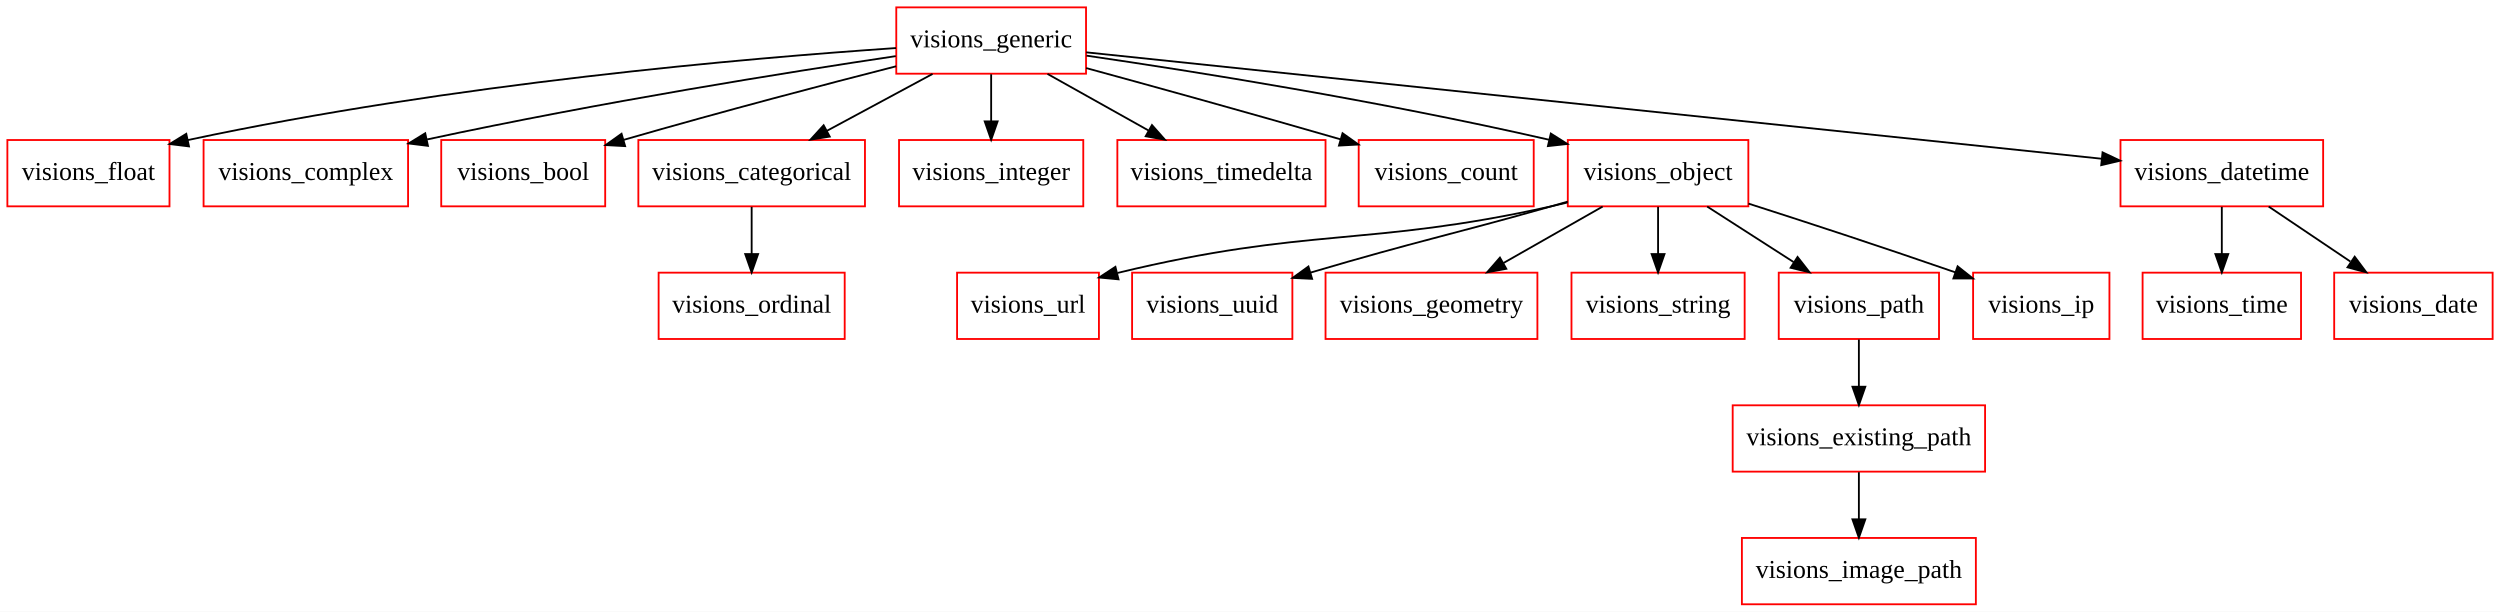
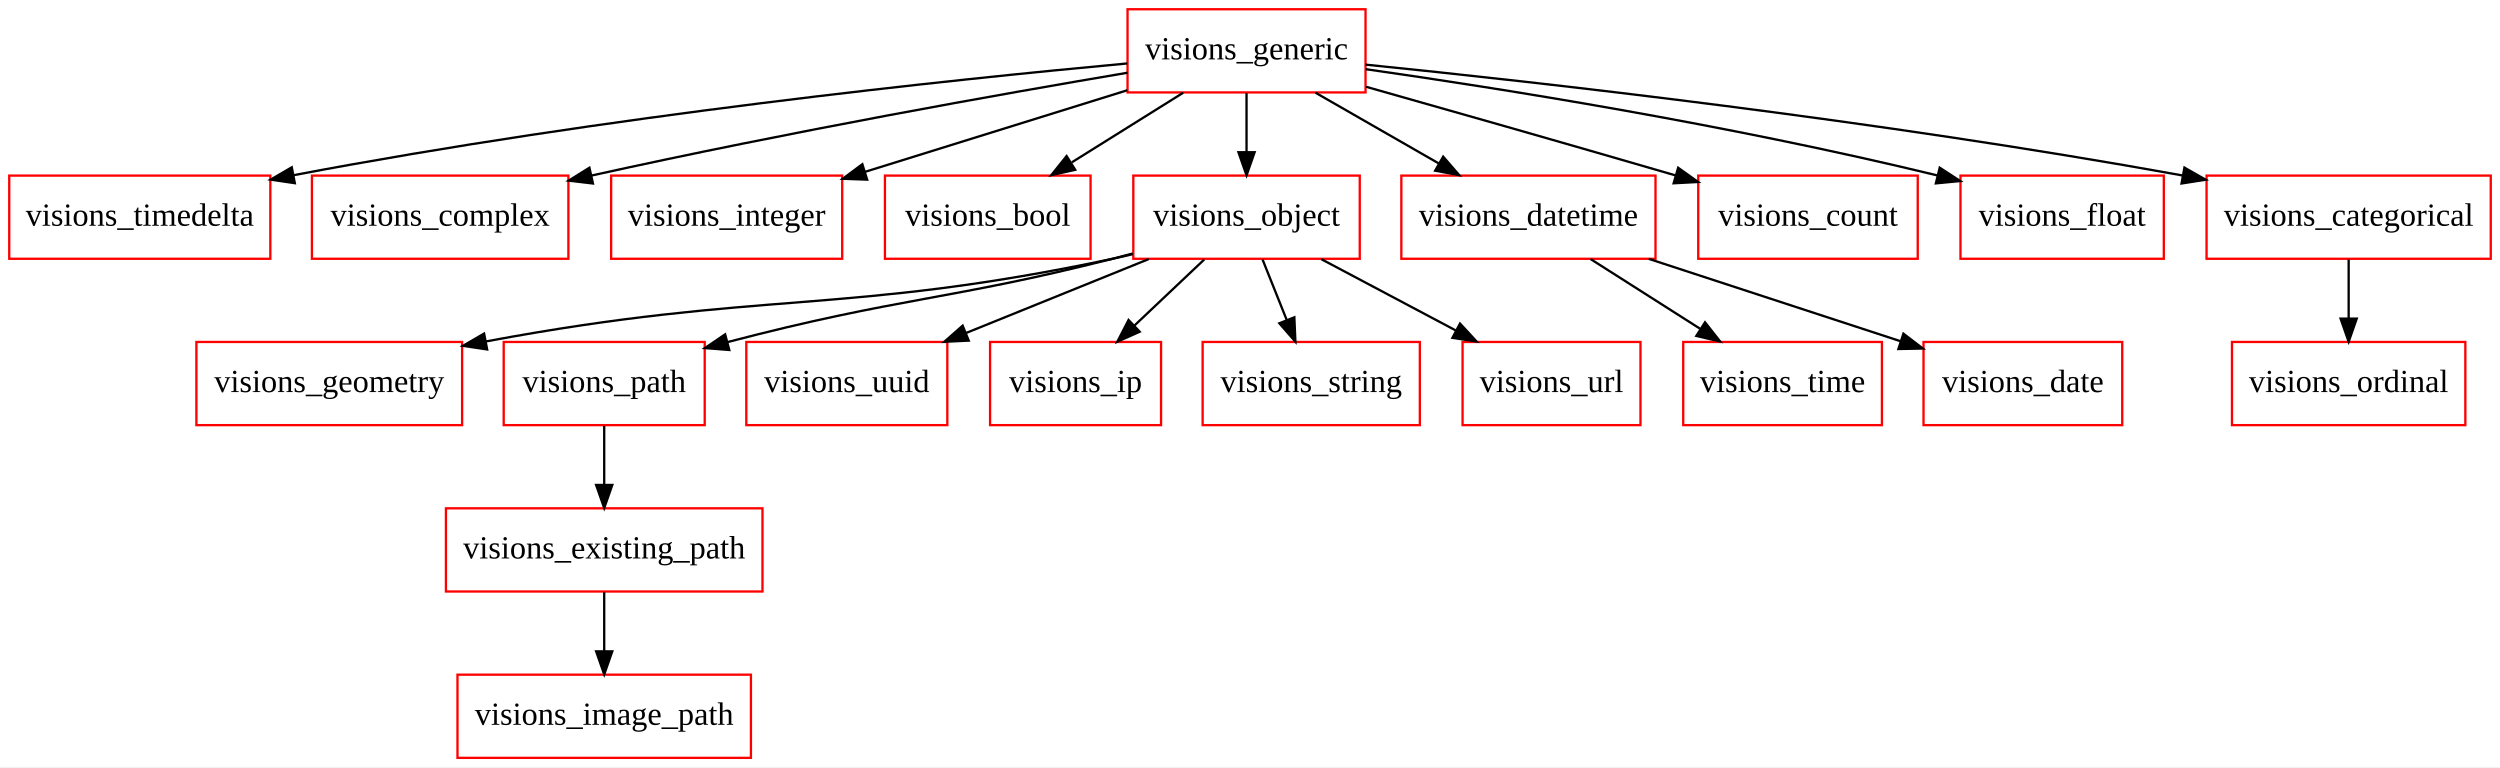
- <svg xmlns="http://www.w3.org/2000/svg" width="1357pt" height="332pt" viewBox="0.00 0.00 1357.00 332.00">
+ <svg xmlns="http://www.w3.org/2000/svg" width="1082pt" height="332pt" viewBox="0.00 0.00 1082.00 332.00">
  <g id="graph0" class="graph" transform="scale(1 1) rotate(0) translate(4 328)">
-     <polygon fill="white" stroke="none" points="-4,4 -4,-328 1353,-328 1353,4 -4,4" />
+     <polygon fill="white" stroke="none" points="-4,4 -4,-328 1078,-328 1078,4 -4,4" />
    <g id="node1" class="node">
-       <polygon fill="none" stroke="red" points="1073.5,-108 936.5,-108 936.5,-72 1073.5,-72 1073.5,-108" />
-       <text text-anchor="middle" x="1005" y="-86.3" font-family="Times New Roman,serif" font-size="14.00">visions_existing_path</text>
+       <polygon fill="none" stroke="red" points="587,-324 484,-324 484,-288 587,-288 587,-324" />
+       <text text-anchor="middle" x="535.5" y="-302.3" font-family="Times New Roman,serif" font-size="14.00">visions_generic</text>
+     </g>
+     <g id="node3" class="node">
+       <polygon fill="none" stroke="red" points="113,-252 0,-252 0,-216 113,-216 113,-252" />
+       <text text-anchor="middle" x="56.5" y="-230.3" font-family="Times New Roman,serif" font-size="14.00">visions_timedelta</text>
+     </g>
+     <g id="edge1" class="edge">
+       <path fill="none" stroke="black" d="M483.851,-300.539C407.093,-293.438 258.283,-277.86 123.234,-252.211" />
+       <polygon fill="black" stroke="black" points="123.603,-248.718 113.122,-250.267 122.281,-255.592 123.603,-248.718" />
+     </g>
+     <g id="node6" class="node">
+       <polygon fill="none" stroke="red" points="242,-252 131,-252 131,-216 242,-216 242,-252" />
+       <text text-anchor="middle" x="186.5" y="-230.3" font-family="Times New Roman,serif" font-size="14.00">visions_complex</text>
+     </g>
+     <g id="edge2" class="edge">
+       <path fill="none" stroke="black" d="M483.97,-296.521C428.958,-287.215 339.051,-271.277 251.894,-252.003" />
+       <polygon fill="black" stroke="black" points="252.628,-248.581 242.106,-249.822 251.105,-255.413 252.628,-248.581" />
+     </g>
+     <g id="node8" class="node">
+       <polygon fill="none" stroke="red" points="360.5,-252 260.5,-252 260.5,-216 360.5,-216 360.5,-252" />
+       <text text-anchor="middle" x="310.5" y="-230.3" font-family="Times New Roman,serif" font-size="14.00">visions_integer</text>
+     </g>
+     <g id="edge3" class="edge">
+       <path fill="none" stroke="black" d="M483.88,-288.941C450.082,-278.425 405.792,-264.646 370.437,-253.647" />
+       <polygon fill="black" stroke="black" points="371.306,-250.252 360.718,-250.623 369.226,-256.936 371.306,-250.252" />
+     </g>
+     <g id="node10" class="node">
+       <polygon fill="none" stroke="red" points="468,-252 379,-252 379,-216 468,-216 468,-252" />
+       <text text-anchor="middle" x="423.5" y="-230.3" font-family="Times New Roman,serif" font-size="14.00">visions_bool</text>
+     </g>
+     <g id="edge4" class="edge">
+       <path fill="none" stroke="black" d="M508.102,-287.876C493.593,-278.808 475.584,-267.552 459.915,-257.759" />
+       <polygon fill="black" stroke="black" points="461.339,-254.522 451.004,-252.19 457.629,-260.458 461.339,-254.522" />
+     </g>
+     <g id="node12" class="node">
+       <polygon fill="none" stroke="red" points="584.5,-252 486.5,-252 486.5,-216 584.5,-216 584.5,-252" />
+       <text text-anchor="middle" x="535.5" y="-230.3" font-family="Times New Roman,serif" font-size="14.00">visions_object</text>
+     </g>
+     <g id="edge5" class="edge">
+       <path fill="none" stroke="black" d="M535.5,-287.697C535.5,-279.983 535.5,-270.712 535.5,-262.112" />
+       <polygon fill="black" stroke="black" points="539,-262.104 535.5,-252.104 532,-262.104 539,-262.104" />
+     </g>
+     <g id="node13" class="node">
+       <polygon fill="none" stroke="red" points="712.5,-252 602.5,-252 602.5,-216 712.5,-216 712.5,-252" />
+       <text text-anchor="middle" x="657.5" y="-230.3" font-family="Times New Roman,serif" font-size="14.00">visions_datetime</text>
+     </g>
+     <g id="edge6" class="edge">
+       <path fill="none" stroke="black" d="M565.345,-287.876C581.444,-278.639 601.501,-267.131 618.788,-257.212" />
+       <polygon fill="black" stroke="black" points="620.609,-260.202 627.541,-252.19 617.125,-254.131 620.609,-260.202" />
+     </g>
+     <g id="node18" class="node">
+       <polygon fill="none" stroke="red" points="826,-252 731,-252 731,-216 826,-216 826,-252" />
+       <text text-anchor="middle" x="778.5" y="-230.3" font-family="Times New Roman,serif" font-size="14.00">visions_count</text>
+     </g>
+     <g id="edge7" class="edge">
+       <path fill="none" stroke="black" d="M587.263,-290.434C622.347,-280.519 670.014,-266.968 721.025,-252.122" />
+       <polygon fill="black" stroke="black" points="722.306,-255.394 730.927,-249.236 720.347,-248.674 722.306,-255.394" />
+     </g>
+     <g id="node19" class="node">
+       <polygon fill="none" stroke="red" points="932.5,-252 844.5,-252 844.5,-216 932.5,-216 932.5,-252" />
+       <text text-anchor="middle" x="888.5" y="-230.3" font-family="Times New Roman,serif" font-size="14.00">visions_float</text>
+     </g>
+     <g id="edge8" class="edge">
+       <path fill="none" stroke="black" d="M587.169,-298.047C645.251,-289.747 742.447,-274.41 834.617,-252.046" />
+       <polygon fill="black" stroke="black" points="835.507,-255.431 844.382,-249.645 833.836,-248.634 835.507,-255.431" />
+     </g>
+     <g id="node21" class="node">
+       <polygon fill="none" stroke="red" points="1074,-252 951,-252 951,-216 1074,-216 1074,-252" />
+       <text text-anchor="middle" x="1012.5" y="-230.3" font-family="Times New Roman,serif" font-size="14.00">visions_categorical</text>
+     </g>
+     <g id="edge9" class="edge">
+       <path fill="none" stroke="black" d="M587.044,-300.028C662.517,-292.362 807.664,-276.156 940.665,-252.045" />
+       <polygon fill="black" stroke="black" points="941.42,-255.465 950.626,-250.22 940.159,-248.58 941.42,-255.465" />
+     </g>
+     <g id="node2" class="node">
+       <polygon fill="none" stroke="red" points="196,-180 81,-180 81,-144 196,-144 196,-180" />
+       <text text-anchor="middle" x="138.5" y="-158.3" font-family="Times New Roman,serif" font-size="14.00">visions_geometry</text>
    </g>
    <g id="node4" class="node">
-       <polygon fill="none" stroke="red" points="1068.5,-36 941.5,-36 941.5,-0 1068.5,-0 1068.5,-36" />
-       <text text-anchor="middle" x="1005" y="-14.3" font-family="Times New Roman,serif" font-size="14.00">visions_image_path</text>
-     </g>
-     <g id="edge1" class="edge">
-       <path fill="none" stroke="black" d="M1005,-71.697C1005,-63.983 1005,-54.712 1005,-46.112" />
-       <polygon fill="black" stroke="black" points="1008.5,-46.104 1005,-36.104 1001.5,-46.104 1008.5,-46.104" />
-     </g>
-     <g id="node2" class="node">
-       <polygon fill="none" stroke="red" points="592.5,-180 515.5,-180 515.5,-144 592.5,-144 592.5,-180" />
-       <text text-anchor="middle" x="554" y="-158.3" font-family="Times New Roman,serif" font-size="14.00">visions_url</text>
-     </g>
-     <g id="node3" class="node">
-       <polygon fill="none" stroke="red" points="697.5,-180 610.5,-180 610.5,-144 697.5,-144 697.5,-180" />
-       <text text-anchor="middle" x="654" y="-158.3" font-family="Times New Roman,serif" font-size="14.00">visions_uuid</text>
+       <polygon fill="none" stroke="red" points="810.5,-180 724.5,-180 724.5,-144 810.5,-144 810.5,-180" />
+       <text text-anchor="middle" x="767.5" y="-158.3" font-family="Times New Roman,serif" font-size="14.00">visions_time</text>
    </g>
    <g id="node5" class="node">
-       <polygon fill="none" stroke="red" points="1245,-180 1159,-180 1159,-144 1245,-144 1245,-180" />
-       <text text-anchor="middle" x="1202" y="-158.3" font-family="Times New Roman,serif" font-size="14.00">visions_time</text>
+       <polygon fill="none" stroke="red" points="301,-180 214,-180 214,-144 301,-144 301,-180" />
+       <text text-anchor="middle" x="257.5" y="-158.3" font-family="Times New Roman,serif" font-size="14.00">visions_path</text>
    </g>
-     <g id="node6" class="node">
-       <polygon fill="none" stroke="red" points="830.5,-180 715.5,-180 715.5,-144 830.5,-144 830.5,-180" />
-       <text text-anchor="middle" x="773" y="-158.3" font-family="Times New Roman,serif" font-size="14.00">visions_geometry</text>
+     <g id="node11" class="node">
+       <polygon fill="none" stroke="red" points="326,-108 189,-108 189,-72 326,-72 326,-108" />
+       <text text-anchor="middle" x="257.5" y="-86.3" font-family="Times New Roman,serif" font-size="14.00">visions_existing_path</text>
+     </g>
+     <g id="edge10" class="edge">
+       <path fill="none" stroke="black" d="M257.5,-143.697C257.5,-135.983 257.5,-126.712 257.5,-118.112" />
+       <polygon fill="black" stroke="black" points="261,-118.104 257.5,-108.104 254,-118.104 261,-118.104" />
    </g>
    <g id="node7" class="node">
-       <polygon fill="none" stroke="red" points="585.5,-324 482.5,-324 482.5,-288 585.5,-288 585.5,-324" />
-       <text text-anchor="middle" x="534" y="-302.3" font-family="Times New Roman,serif" font-size="14.00">visions_generic</text>
+       <polygon fill="none" stroke="red" points="1063,-180 962,-180 962,-144 1063,-144 1063,-180" />
+       <text text-anchor="middle" x="1012.5" y="-158.3" font-family="Times New Roman,serif" font-size="14.00">visions_ordinal</text>
    </g>
    <g id="node9" class="node">
-       <polygon fill="none" stroke="red" points="88,-252 0,-252 0,-216 88,-216 88,-252" />
-       <text text-anchor="middle" x="44" y="-230.3" font-family="Times New Roman,serif" font-size="14.00">visions_float</text>
+       <polygon fill="none" stroke="red" points="406,-180 319,-180 319,-144 406,-144 406,-180" />
+       <text text-anchor="middle" x="362.5" y="-158.3" font-family="Times New Roman,serif" font-size="14.00">visions_uuid</text>
    </g>
-     <g id="edge2" class="edge">
-       <path fill="none" stroke="black" d="M482.34,-301.918C401.872,-296.423 241.766,-282.71 97.961,-251.974" />
-       <polygon fill="black" stroke="black" points="98.59,-248.529 88.075,-249.828 97.105,-255.369 98.59,-248.529" />
+     <g id="node17" class="node">
+       <polygon fill="none" stroke="red" points="321,-36 194,-36 194,-0 321,-0 321,-36" />
+       <text text-anchor="middle" x="257.5" y="-14.3" font-family="Times New Roman,serif" font-size="14.00">visions_image_path</text>
    </g>
-     <g id="node11" class="node">
-       <polygon fill="none" stroke="red" points="217.5,-252 106.5,-252 106.5,-216 217.5,-216 217.5,-252" />
-       <text text-anchor="middle" x="162" y="-230.3" font-family="Times New Roman,serif" font-size="14.00">visions_complex</text>
+     <g id="edge11" class="edge">
+       <path fill="none" stroke="black" d="M257.5,-71.697C257.5,-63.983 257.5,-54.712 257.5,-46.112" />
+       <polygon fill="black" stroke="black" points="261,-46.104 257.5,-36.104 254,-46.104 261,-46.104" />
    </g>
-     <g id="edge3" class="edge">
-       <path fill="none" stroke="black" d="M482.228,-297.535C422.905,-288.66 322.603,-272.676 227.817,-252.308" />
-       <polygon fill="black" stroke="black" points="228.291,-248.83 217.776,-250.129 226.807,-255.67 228.291,-248.83" />
+     <g id="edge12" class="edge">
+       <path fill="none" stroke="black" d="M486.27,-218.01C483.314,-217.285 480.375,-216.607 477.5,-216 360.914,-191.38 326.451,-202.668 206.311,-180.224" />
+       <polygon fill="black" stroke="black" points="206.837,-176.761 196.358,-178.325 205.525,-183.637 206.837,-176.761" />
    </g>
-     <g id="node12" class="node">
-       <polygon fill="none" stroke="red" points="324.5,-252 235.5,-252 235.5,-216 324.5,-216 324.5,-252" />
-       <text text-anchor="middle" x="280" y="-230.3" font-family="Times New Roman,serif" font-size="14.00">visions_bool</text>
+     <g id="edge13" class="edge">
+       <path fill="none" stroke="black" d="M486.206,-218.287C483.266,-217.492 480.348,-216.723 477.5,-216 406.928,-198.076 385.584,-199.465 310.949,-179.969" />
+       <polygon fill="black" stroke="black" points="311.635,-176.53 301.072,-177.35 309.841,-183.296 311.635,-176.53" />
    </g>
-     <g id="edge4" class="edge">
-       <path fill="none" stroke="black" d="M482.439,-292.031C444.158,-282.243 390.464,-268.186 334.478,-252.075" />
-       <polygon fill="black" stroke="black" points="335.32,-248.675 324.741,-249.259 333.375,-255.4 335.32,-248.675" />
-     </g>
-     <g id="node13" class="node">
-       <polygon fill="none" stroke="red" points="465.5,-252 342.5,-252 342.5,-216 465.5,-216 465.5,-252" />
-       <text text-anchor="middle" x="404" y="-230.3" font-family="Times New Roman,serif" font-size="14.00">visions_categorical</text>
-     </g>
-     <g id="edge5" class="edge">
-       <path fill="none" stroke="black" d="M502.198,-287.876C484.886,-278.554 463.279,-266.919 444.744,-256.939" />
-       <polygon fill="black" stroke="black" points="446.388,-253.849 435.924,-252.19 443.069,-260.012 446.388,-253.849" />
+     <g id="edge14" class="edge">
+       <path fill="none" stroke="black" d="M493.179,-215.876C469.319,-206.222 439.328,-194.087 414.097,-183.878" />
+       <polygon fill="black" stroke="black" points="415.266,-180.575 404.683,-180.068 412.64,-187.064 415.266,-180.575" />
    </g>
    <g id="node14" class="node">
-       <polygon fill="none" stroke="red" points="584,-252 484,-252 484,-216 584,-216 584,-252" />
-       <text text-anchor="middle" x="534" y="-230.3" font-family="Times New Roman,serif" font-size="14.00">visions_integer</text>
+       <polygon fill="none" stroke="red" points="498.5,-180 424.5,-180 424.5,-144 498.5,-144 498.5,-180" />
+       <text text-anchor="middle" x="461.5" y="-158.3" font-family="Times New Roman,serif" font-size="14.00">visions_ip</text>
    </g>
-     <g id="edge6" class="edge">
-       <path fill="none" stroke="black" d="M534,-287.697C534,-279.983 534,-270.712 534,-262.112" />
-       <polygon fill="black" stroke="black" points="537.5,-262.104 534,-252.104 530.5,-262.104 537.5,-262.104" />
+     <g id="edge15" class="edge">
+       <path fill="none" stroke="black" d="M517.208,-215.697C508.067,-207.05 496.86,-196.449 486.9,-187.027" />
+       <polygon fill="black" stroke="black" points="489.252,-184.434 479.582,-180.104 484.441,-189.519 489.252,-184.434" />
+     </g>
+     <g id="node16" class="node">
+       <polygon fill="none" stroke="red" points="610.5,-180 516.5,-180 516.5,-144 610.5,-144 610.5,-180" />
+       <text text-anchor="middle" x="563.5" y="-158.3" font-family="Times New Roman,serif" font-size="14.00">visions_string</text>
+     </g>
+     <g id="edge16" class="edge">
+       <path fill="none" stroke="black" d="M542.421,-215.697C545.575,-207.813 549.378,-198.304 552.881,-189.546" />
+       <polygon fill="black" stroke="black" points="556.194,-190.689 556.658,-180.104 549.695,-188.089 556.194,-190.689" />
+     </g>
+     <g id="node20" class="node">
+       <polygon fill="none" stroke="red" points="706,-180 629,-180 629,-144 706,-144 706,-180" />
+       <text text-anchor="middle" x="667.5" y="-158.3" font-family="Times New Roman,serif" font-size="14.00">visions_url</text>
+     </g>
+     <g id="edge17" class="edge">
+       <path fill="none" stroke="black" d="M567.791,-215.876C585.369,-206.554 607.309,-194.919 626.129,-184.939" />
+       <polygon fill="black" stroke="black" points="627.89,-187.967 635.085,-180.19 624.611,-181.783 627.89,-187.967" />
+     </g>
+     <g id="edge18" class="edge">
+       <path fill="none" stroke="black" d="M684.409,-215.876C698.658,-206.808 716.346,-195.552 731.736,-185.759" />
+       <polygon fill="black" stroke="black" points="733.93,-188.511 740.488,-180.19 730.172,-182.606 733.93,-188.511" />
    </g>
    <g id="node15" class="node">
-       <polygon fill="none" stroke="red" points="715.5,-252 602.5,-252 602.5,-216 715.5,-216 715.5,-252" />
-       <text text-anchor="middle" x="659" y="-230.3" font-family="Times New Roman,serif" font-size="14.00">visions_timedelta</text>
-     </g>
-     <g id="edge7" class="edge">
-       <path fill="none" stroke="black" d="M564.578,-287.876C581.074,-278.639 601.624,-267.131 619.336,-257.212" />
-       <polygon fill="black" stroke="black" points="621.289,-260.13 628.304,-252.19 617.869,-254.022 621.289,-260.13" />
-     </g>
-     <g id="node17" class="node">
-       <polygon fill="none" stroke="red" points="828.5,-252 733.5,-252 733.5,-216 828.5,-216 828.5,-252" />
-       <text text-anchor="middle" x="781" y="-230.3" font-family="Times New Roman,serif" font-size="14.00">visions_count</text>
-     </g>
-     <g id="edge8" class="edge">
-       <path fill="none" stroke="black" d="M585.572,-291.05C621.807,-281.167 671.651,-267.407 723.636,-252.368" />
-       <polygon fill="black" stroke="black" points="724.735,-255.694 733.364,-249.546 722.785,-248.971 724.735,-255.694" />
-     </g>
-     <g id="node19" class="node">
-       <polygon fill="none" stroke="red" points="945,-252 847,-252 847,-216 945,-216 945,-252" />
-       <text text-anchor="middle" x="896" y="-230.3" font-family="Times New Roman,serif" font-size="14.00">visions_object</text>
-     </g>
-     <g id="edge9" class="edge">
-       <path fill="none" stroke="black" d="M585.724,-297.796C644.428,-289.216 743.173,-273.566 836.818,-252.144" />
-       <polygon fill="black" stroke="black" points="837.786,-255.513 846.739,-249.848 836.207,-248.693 837.786,-255.513" />
-     </g>
-     <g id="node20" class="node">
-       <polygon fill="none" stroke="red" points="1257,-252 1147,-252 1147,-216 1257,-216 1257,-252" />
-       <text text-anchor="middle" x="1202" y="-230.3" font-family="Times New Roman,serif" font-size="14.00">visions_datetime</text>
-     </g>
-     <g id="edge10" class="edge">
-       <path fill="none" stroke="black" d="M585.584,-299.594C705.781,-286.999 1004.31,-255.716 1136.84,-241.828" />
-       <polygon fill="black" stroke="black" points="1137.27,-245.302 1146.85,-240.779 1136.54,-238.34 1137.27,-245.302" />
-     </g>
-     <g id="node8" class="node">
-       <polygon fill="none" stroke="red" points="1349,-180 1263,-180 1263,-144 1349,-144 1349,-180" />
-       <text text-anchor="middle" x="1306" y="-158.3" font-family="Times New Roman,serif" font-size="14.00">visions_date</text>
-     </g>
-     <g id="node10" class="node">
-       <polygon fill="none" stroke="red" points="454.5,-180 353.5,-180 353.5,-144 454.5,-144 454.5,-180" />
-       <text text-anchor="middle" x="404" y="-158.3" font-family="Times New Roman,serif" font-size="14.00">visions_ordinal</text>
-     </g>
-     <g id="edge11" class="edge">
-       <path fill="none" stroke="black" d="M404,-215.697C404,-207.983 404,-198.712 404,-190.112" />
-       <polygon fill="black" stroke="black" points="407.5,-190.104 404,-180.104 400.5,-190.104 407.5,-190.104" />
-     </g>
-     <g id="node16" class="node">
-       <polygon fill="none" stroke="red" points="943,-180 849,-180 849,-144 943,-144 943,-180" />
-       <text text-anchor="middle" x="896" y="-158.3" font-family="Times New Roman,serif" font-size="14.00">visions_string</text>
-     </g>
-     <g id="node18" class="node">
-       <polygon fill="none" stroke="red" points="1048.5,-180 961.5,-180 961.5,-144 1048.5,-144 1048.5,-180" />
-       <text text-anchor="middle" x="1005" y="-158.3" font-family="Times New Roman,serif" font-size="14.00">visions_path</text>
-     </g>
-     <g id="edge12" class="edge">
-       <path fill="none" stroke="black" d="M1005,-143.697C1005,-135.983 1005,-126.712 1005,-118.112" />
-       <polygon fill="black" stroke="black" points="1008.5,-118.104 1005,-108.104 1001.5,-118.104 1008.5,-118.104" />
-     </g>
-     <g id="edge13" class="edge">
-       <path fill="none" stroke="black" d="M846.755,-218.079C843.803,-217.336 840.868,-216.636 838,-216 737.551,-193.722 706.765,-205.084 602.559,-179.843" />
-       <polygon fill="black" stroke="black" points="603.128,-176.378 592.58,-177.37 601.444,-183.173 603.128,-176.378" />
-     </g>
-     <g id="edge14" class="edge">
-       <path fill="none" stroke="black" d="M846.969,-218.566C843.936,-217.692 840.927,-216.831 838,-216 782.865,-200.345 766.511,-197.493 707.48,-180.079" />
-       <polygon fill="black" stroke="black" points="708.21,-176.644 697.628,-177.155 706.218,-183.355 708.21,-176.644" />
-     </g>
-     <g id="edge15" class="edge">
-       <path fill="none" stroke="black" d="M865.911,-215.876C849.68,-206.639 829.458,-195.131 812.029,-185.212" />
-       <polygon fill="black" stroke="black" points="813.627,-182.094 803.205,-180.19 810.165,-188.178 813.627,-182.094" />
-     </g>
-     <g id="edge16" class="edge">
-       <path fill="none" stroke="black" d="M896,-215.697C896,-207.983 896,-198.712 896,-190.112" />
-       <polygon fill="black" stroke="black" points="899.5,-190.104 896,-180.104 892.5,-190.104 899.5,-190.104" />
-     </g>
-     <g id="edge17" class="edge">
-       <path fill="none" stroke="black" d="M922.664,-215.876C936.784,-206.808 954.311,-195.552 969.561,-185.759" />
-       <polygon fill="black" stroke="black" points="971.71,-188.538 978.233,-180.19 967.927,-182.648 971.71,-188.538" />
-     </g>
-     <g id="node21" class="node">
-       <polygon fill="none" stroke="red" points="1141,-180 1067,-180 1067,-144 1141,-144 1141,-180" />
-       <text text-anchor="middle" x="1104" y="-158.3" font-family="Times New Roman,serif" font-size="14.00">visions_ip</text>
-     </g>
-     <g id="edge18" class="edge">
-       <path fill="none" stroke="black" d="M945.077,-217.477C975.084,-207.863 1014.45,-195.037 1057.38,-180.16" />
-       <polygon fill="black" stroke="black" points="1058.59,-183.445 1066.89,-176.853 1056.29,-176.833 1058.59,-183.445" />
+       <polygon fill="none" stroke="red" points="914.5,-180 828.5,-180 828.5,-144 914.5,-144 914.5,-180" />
+       <text text-anchor="middle" x="871.5" y="-158.3" font-family="Times New Roman,serif" font-size="14.00">visions_date</text>
    </g>
    <g id="edge19" class="edge">
-       <path fill="none" stroke="black" d="M1202,-215.697C1202,-207.983 1202,-198.712 1202,-190.112" />
-       <polygon fill="black" stroke="black" points="1205.5,-190.104 1202,-180.104 1198.5,-190.104 1205.5,-190.104" />
+       <path fill="none" stroke="black" d="M709.577,-215.966C742.682,-205.137 785.412,-191.16 818.663,-180.283" />
+       <polygon fill="black" stroke="black" points="819.799,-183.594 828.215,-177.159 817.622,-176.941 819.799,-183.594" />
    </g>
    <g id="edge20" class="edge">
-       <path fill="none" stroke="black" d="M1227.44,-215.876C1240.79,-206.893 1257.32,-195.763 1271.78,-186.034" />
-       <polygon fill="black" stroke="black" points="1274.12,-188.677 1280.46,-180.19 1270.21,-182.87 1274.12,-188.677" />
+       <path fill="none" stroke="black" d="M1012.5,-215.697C1012.5,-207.983 1012.5,-198.712 1012.5,-190.112" />
+       <polygon fill="black" stroke="black" points="1016,-190.104 1012.5,-180.104 1009,-190.104 1016,-190.104" />
    </g>
  </g>
</svg>
